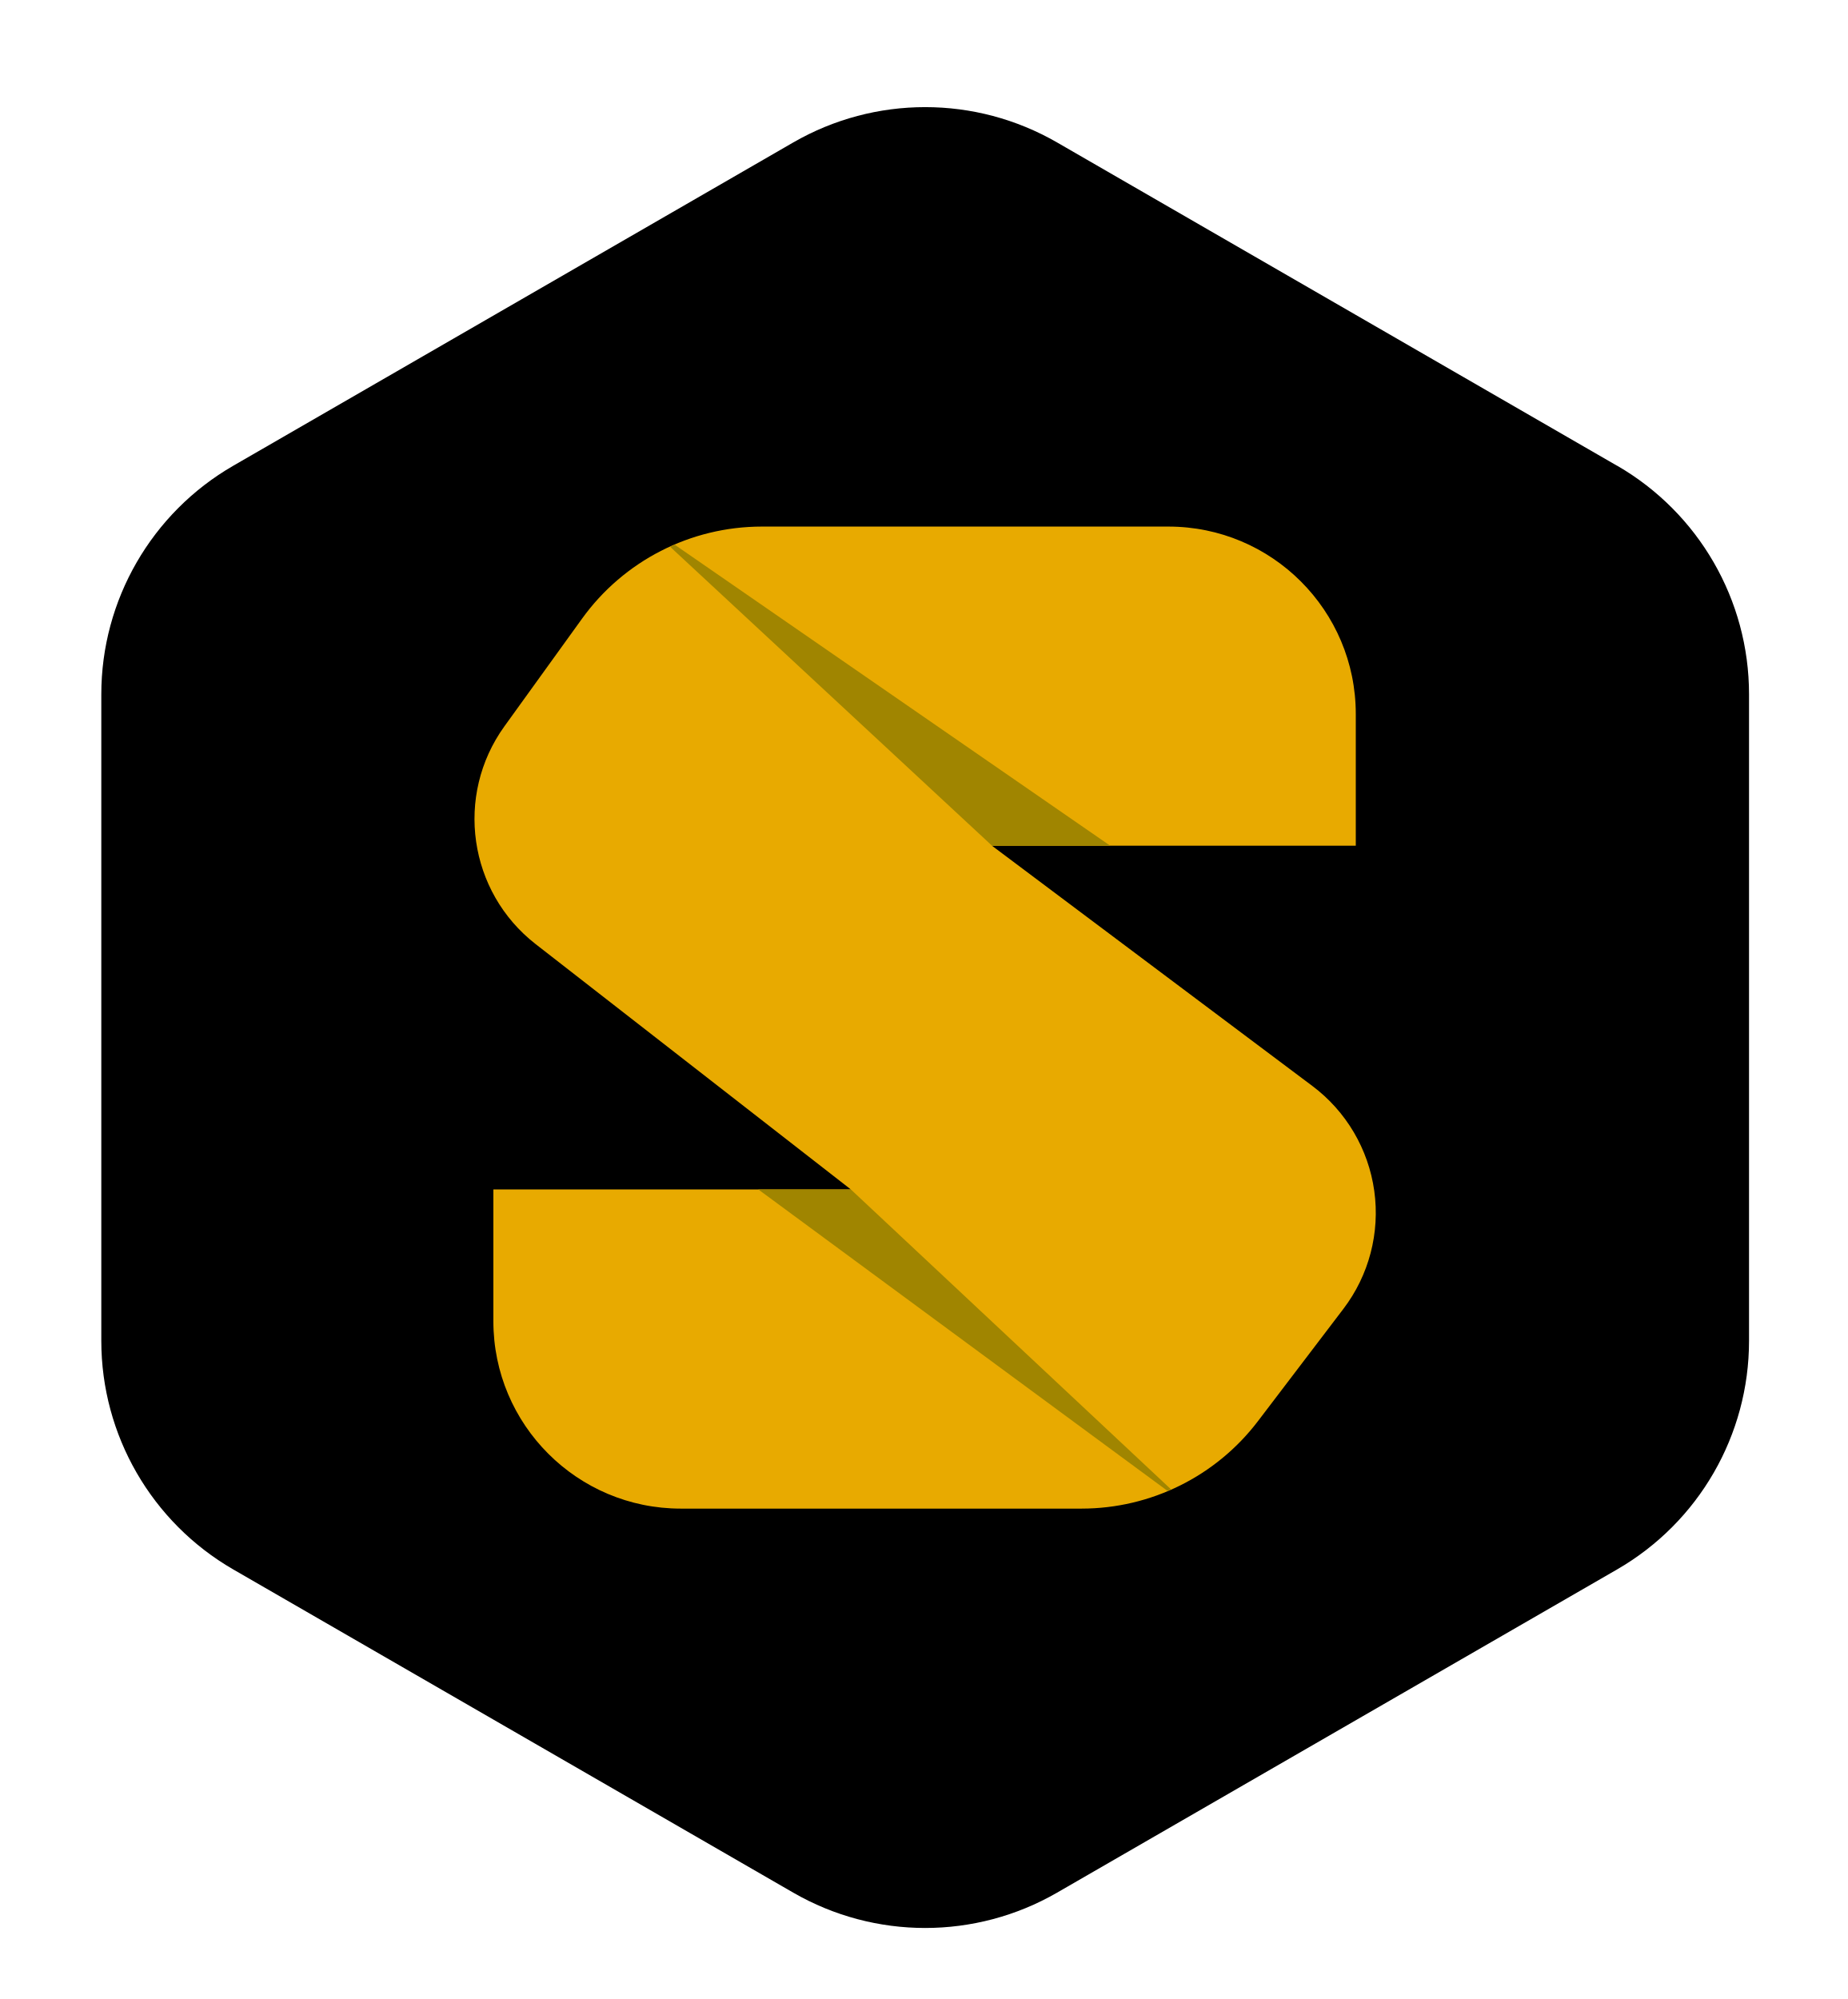
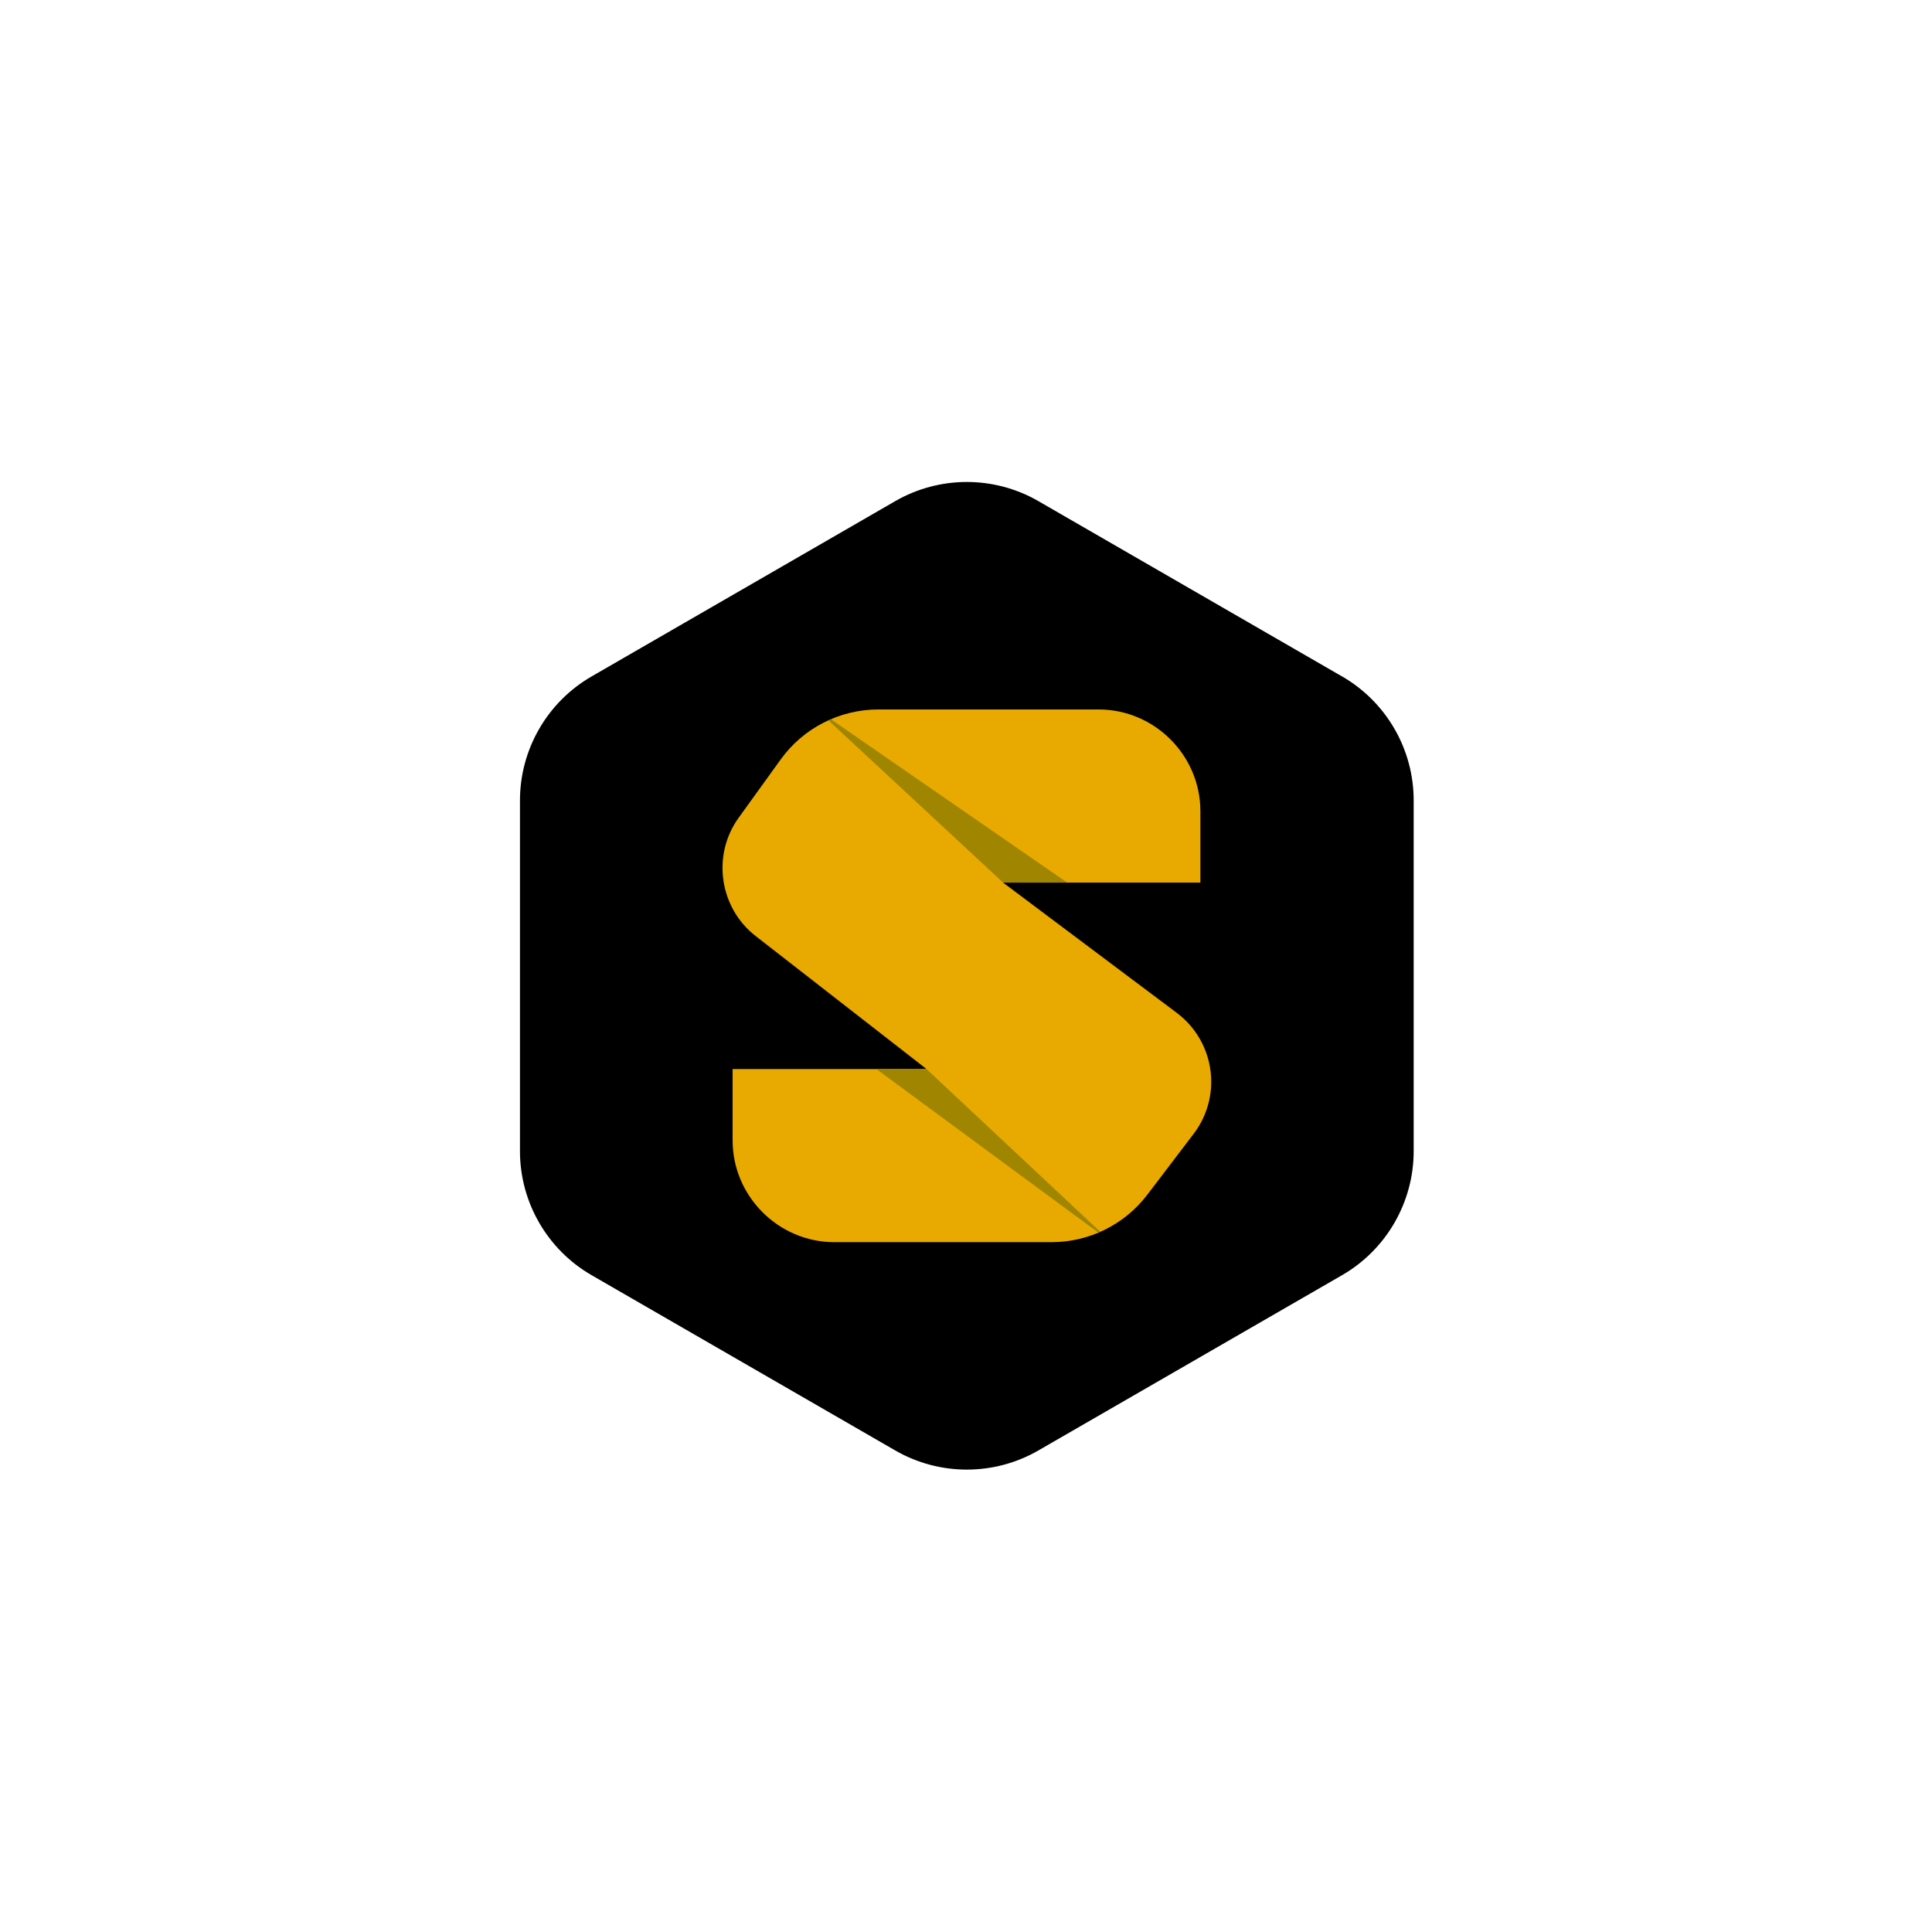
- <svg xmlns="http://www.w3.org/2000/svg" xml:space="preserve" fill-rule="evenodd" stroke-linejoin="round" stroke-miterlimit="2" clip-rule="evenodd" viewBox="0 0 219 237">
-   <path fill="none" d="M.01.7h218.34v235.88H.01z" />
+ <svg xmlns="http://www.w3.org/2000/svg" clip-rule="evenodd" fill-rule="evenodd" stroke-linejoin="round" stroke-miterlimit="2" viewBox="0 0 1240 1240">
  <g fill-rule="nonzero">
-     <path d="m191.71 55.22-66.39-38.33a31.29 31.29 0 0 0-31.28 0L27.65 55.22a31.29 31.29 0 0 0-15.64 27.1v76.65a31.3 31.3 0 0 0 15.64 27.1l66.39 38.32a31.29 31.29 0 0 0 31.28 0l66.39-38.32a31.29 31.29 0 0 0 15.64-27.1V82.31c0-11.17-5.96-21.5-15.64-27.1" />
-     <path fill="#e8aa00" d="M58.49 141.02h42.38l-37.36-29.08a18.8 18.8 0 0 1-3.71-25.83L69 73.35a26.28 26.28 0 0 1 21.32-10.92h48.18a22.22 22.22 0 0 1 22.23 22.22v15.62H117.6l37.98 28.48a18.8 18.8 0 0 1 3.68 26.43l-10.12 13.3a26.28 26.28 0 0 1-20.92 10.38H80.71a22.22 22.22 0 0 1-22.22-22.22v-15.62Z" />
-     <path fill="#a08500" d="m79.99 64.59-.54.24 38.16 35.44h14.01L80 64.59Zm58.84 111.99-37.96-35.56H89.9l48.51 35.74.42-.18" />
+     <path fill="currentColor" d="m861.404 434.182-194.95-112.553c-28.385-16.382-63.466-16.382-91.851 0l-194.95 112.553c-28.389 16.398-45.931 46.793-45.926 79.578v225.078c.001 32.782 17.541 63.175 45.926 79.577l194.95 112.524c28.385 16.382 63.466 16.382 91.851 0l194.95-112.524c28.39-16.397 45.932-46.793 45.926-79.577V513.73c0-32.8-17.501-63.133-45.926-79.577" />
+     <path d="M470.212 686.129h124.447l-109.706-85.392c-23.301-18.125-28.152-51.898-10.894-75.848l27.015-37.469a77.229 77.229 0 0 1 62.605-32.066h141.507c35.794 0 65.248 29.454 65.248 65.248v45.867H643.785l111.526 83.629a55.243 55.243 0 0 1 22.088 44.169 55.213 55.213 0 0 1-11.282 33.441L736.4 766.763a77.219 77.219 0 0 1-61.43 30.48H535.46c-35.794 0-65.248-29.454-65.248-65.247z" fill="#e8aa00" />
+     <path d="m533.346 461.697-1.586.704 112.055 104.068h41.139L533.375 461.697zm172.78 328.851L594.659 686.129h-32.213l142.446 104.948z" fill="#a08500" />
  </g>
</svg>
